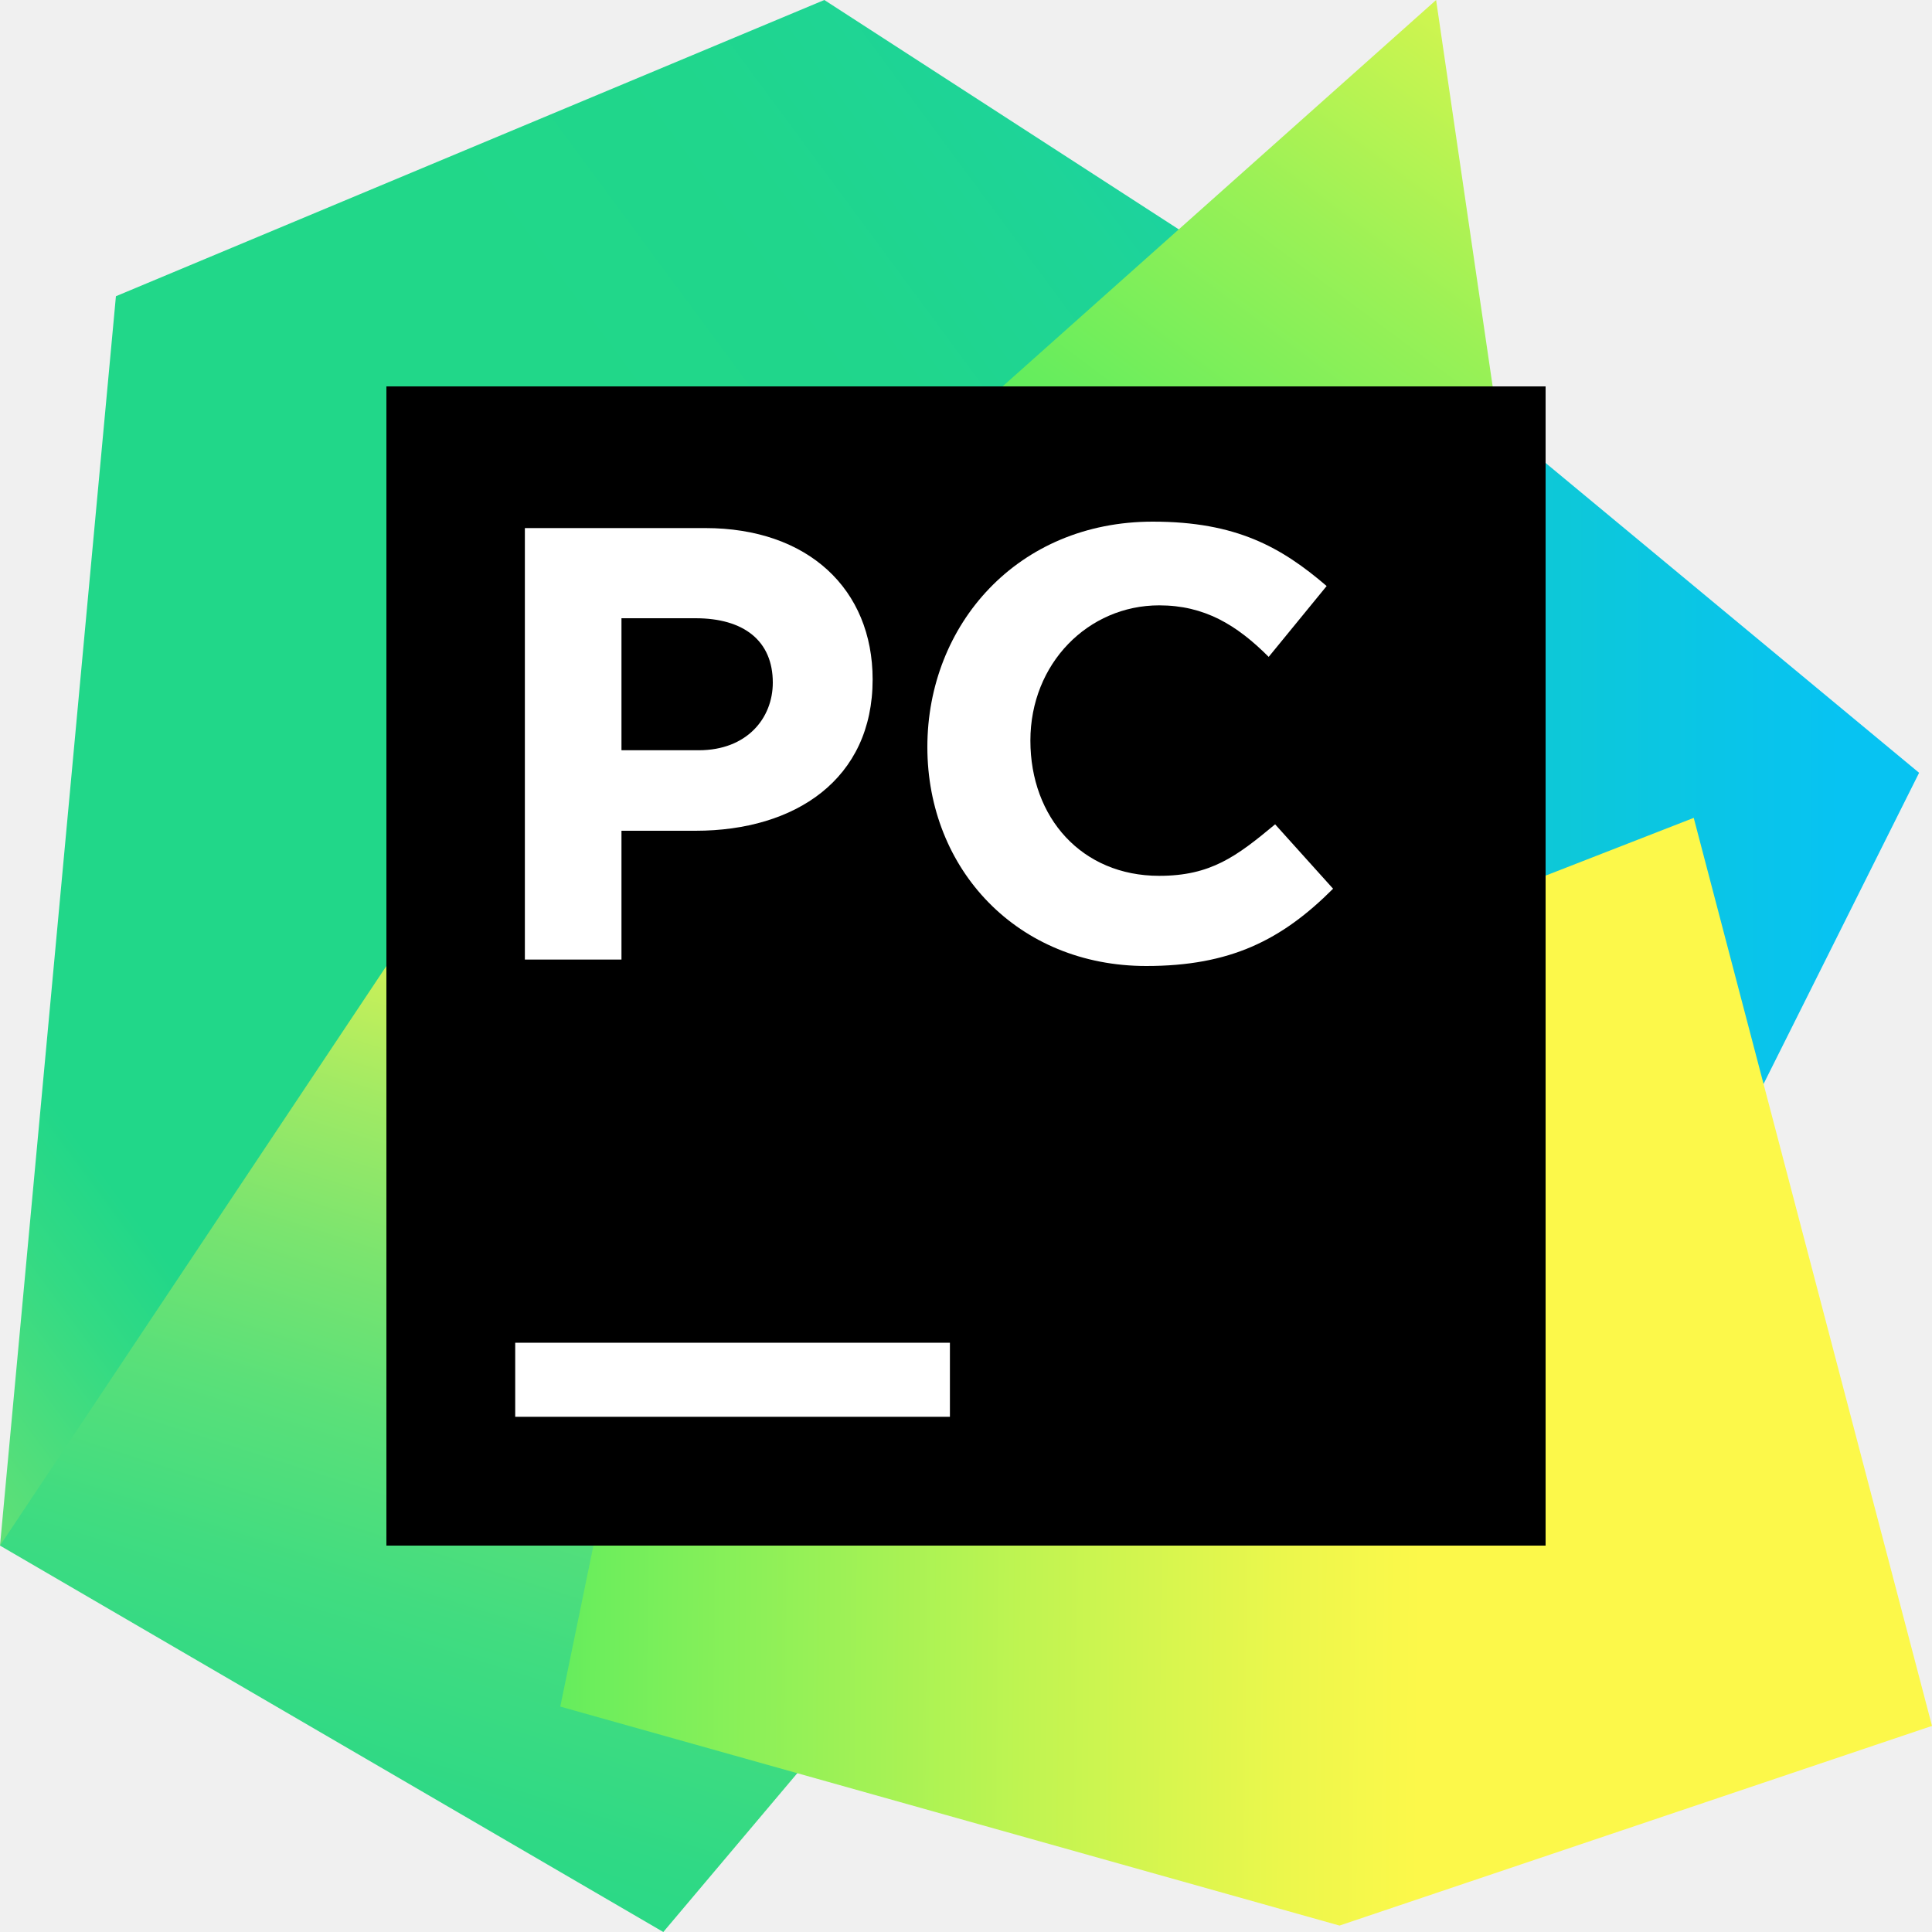
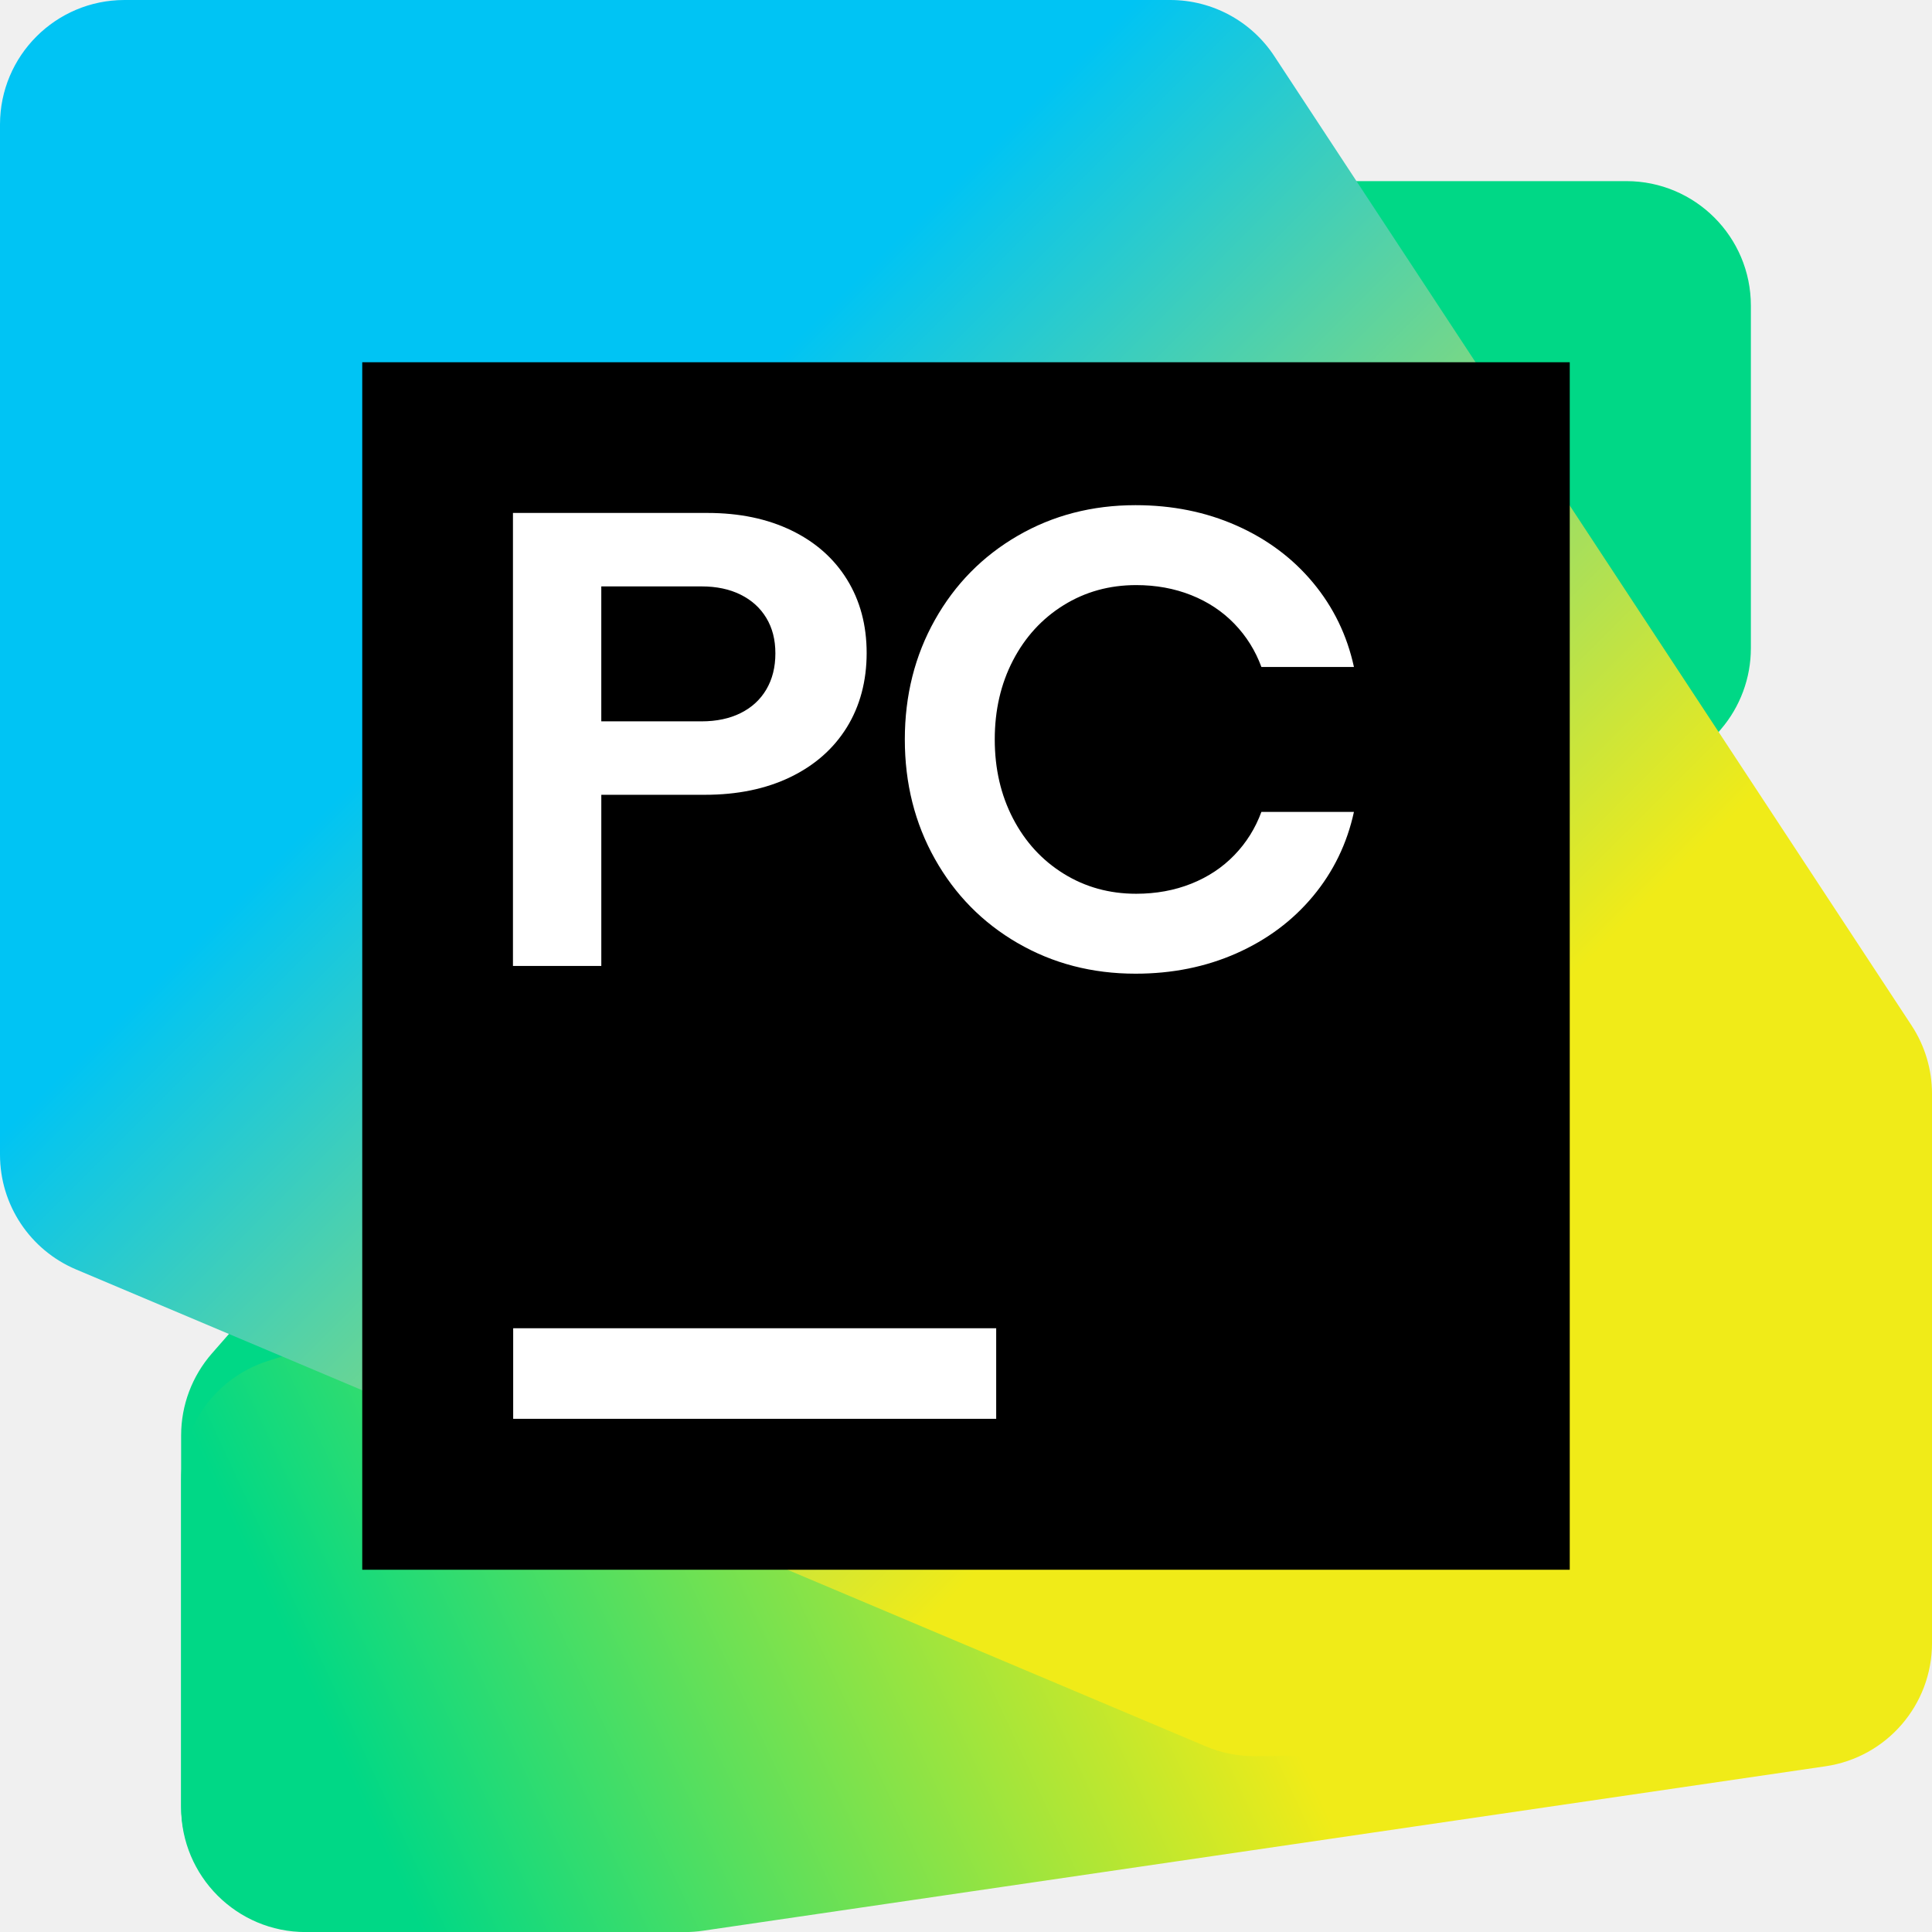
- <svg xmlns="http://www.w3.org/2000/svg" width="70" height="70" fill="none" viewBox="0 0 70 70">
+ <svg xmlns="http://www.w3.org/2000/svg" width="128" height="128" fill="none" viewBox="0 0 128 128">
  <defs>
-     <linearGradient id="a" x1="24.999" x2="66.656" y1="27.046" y2="27.046" gradientUnits="userSpaceOnUse">
-       <stop offset="0" stop-color="#21D789" />
-       <stop offset="1" stop-color="#07C3F2" />
+     <linearGradient id="a" x1="15.341" x2="122.251" y1="128.786" y2="79.219" gradientUnits="userSpaceOnUse">
+       <stop offset=".1" stop-color="#00D886" />
+       <stop offset=".59" stop-color="#F0EB18" />
    </linearGradient>
-     <linearGradient id="b" x1="-24.559" x2="61.22" y1="59.081" y2="-4.241" gradientUnits="userSpaceOnUse">
-       <stop offset="0.011" stop-color="#FCF84A" />
-       <stop offset="0.112" stop-color="#A7EB62" />
-       <stop offset="0.206" stop-color="#5FE077" />
-       <stop offset="0.273" stop-color="#32DA84" />
-       <stop offset="0.306" stop-color="#21D789" />
-       <stop offset="0.577" stop-color="#21D789" />
-       <stop offset="0.597" stop-color="#21D789" />
-       <stop offset="0.686" stop-color="#20D68C" />
-       <stop offset="0.763" stop-color="#1ED497" />
-       <stop offset="0.835" stop-color="#19D1A9" />
-       <stop offset="0.904" stop-color="#13CCC2" />
-       <stop offset="0.971" stop-color="#0BC6E1" />
-       <stop offset="1" stop-color="#07C3F2" />
-     </linearGradient>
-     <linearGradient id="c" x1="9.33" x2="23.637" y1="77.654" y2="32.76" gradientUnits="userSpaceOnUse">
-       <stop offset="0" stop-color="#21D789" />
-       <stop offset="0.16" stop-color="#24D888" />
-       <stop offset="0.298" stop-color="#2FD985" />
-       <stop offset="0.427" stop-color="#41DC80" />
-       <stop offset="0.552" stop-color="#5AE079" />
-       <stop offset="0.673" stop-color="#7AE46F" />
-       <stop offset="0.791" stop-color="#A1EA64" />
-       <stop offset="0.904" stop-color="#CFF157" />
-       <stop offset="1" stop-color="#FCF84A" />
-     </linearGradient>
-     <linearGradient id="d" x1="28.275" x2="59.409" y1="38.623" y2="-3.236" gradientUnits="userSpaceOnUse">
-       <stop offset="0" stop-color="#21D789" />
-       <stop offset="0.093" stop-color="#23D986" />
-       <stop offset="0.172" stop-color="#2ADE7B" />
-       <stop offset="0.247" stop-color="#36E669" />
-       <stop offset="0.271" stop-color="#3BEA62" />
-       <stop offset="0.35" stop-color="#47EB61" />
-       <stop offset="0.494" stop-color="#67ED5D" />
-       <stop offset="0.686" stop-color="#9AF156" />
-       <stop offset="0.915" stop-color="#E0F64D" />
-       <stop offset="1" stop-color="#FCF84A" />
-     </linearGradient>
-     <linearGradient id="e" x1="75.889" x2="13.158" y1="43.95" y2="43.369" gradientUnits="userSpaceOnUse">
-       <stop offset="0.387" stop-color="#FCF84A" />
-       <stop offset="0.463" stop-color="#ECF74C" />
-       <stop offset="0.611" stop-color="#C1F451" />
-       <stop offset="0.815" stop-color="#7EEF5A" />
-       <stop offset="1" stop-color="#3BEA62" />
+     <linearGradient id="b" x1="119.866" x2="2.674" y1="119.352" y2="2.16" gradientUnits="userSpaceOnUse">
+       <stop offset=".3" stop-color="#F0EB18" />
+       <stop offset=".7" stop-color="#00C4F4" />
    </linearGradient>
  </defs>
-   <path fill="url(#a)" d="M49 10.967L69.533 28L62.067 42.934L49.933 39.667H39.2L49 10.967Z" />
-   <path fill="url(#b)" d="M28.467 22.167L24.5 42.933L24.033 50.167L14.233 54.6L0 56L4.2 10.733L29.867 0L45.733 10.267L28.467 22.167Z" />
-   <path fill="url(#c)" d="M28.467 22.167L30.333 62.533L24.033 70L0 56L19.6 26.6L28.467 22.167Z" />
-   <path fill="url(#d)" d="M54.833 19.133H30.567L52.033 0L54.833 19.133Z" />
-   <path fill="url(#e)" d="M70 62.533L48.533 69.767L20.3 61.833L28.467 22.167L31.733 19.133L49 17.5L47.6 35L61.367 29.633L70 62.533Z" />
-   <g>
-     <path fill="#000000" d="M56 14H14V56H56V14Z" />
-     <path fill="#FFFFFF" d="M19.133 19.133H25.55C29.283 19.133 31.617 21.35 31.617 24.617C31.617 28.233 28.817 30.1 25.2 30.1H22.517V34.767H19.017V19.133H19.133ZM25.317 27.183C27.067 27.183 28 26.017 28 24.733C28 23.217 26.95 22.4 25.2 22.4H22.517V27.183H25.317Z" />
-     <path fill="#FFFFFF" d="M33.6 27.067C33.6 22.633 36.867 18.9 41.767 18.9C44.8 18.9 46.433 19.833 48.067 21.233L45.967 23.8C44.8 22.633 43.633 21.933 42 21.933C39.433 21.933 37.333 24.033 37.333 26.833C37.333 29.633 39.2 31.733 42 31.733C43.867 31.733 44.8 31.033 46.2 29.867L48.3 32.2C46.433 34.067 44.567 35 41.533 35C36.867 35 33.6 31.5 33.6 27.067Z" />
-     <path fill="#FFFFFF" d="M34.417 48.65H18.667V51.333H34.417V48.65Z" />
-   </g>
+   <path fill="#00D886" d="M12 95.1v24.518c0 4.607 3.774 8.322 8.381 8.248l22.086-.352c2.362-.038 4.595-1.086 6.133-2.88l65.414-76.317c1.281-1.495 1.986-3.4 1.986-5.369V20.25c0-4.556-3.694-8.25-8.25-8.25H85.744c-2.379 0-4.643 1.028-6.209 2.817l-65.494 74.85C12.725 91.171 12 93.101 12 95.1Z" />
+   <path fill="url(#a)" d="M12 98.03v21.724c0 4.556 3.694 8.25 8.25 8.25h25.131c.4 0 .8-.029 1.196-.088l74.371-10.896c4.051-.594 7.053-4.069 7.053-8.162V78.062c0-4.558-3.695-8.251-8.252-8.25l-37.009.009c-.851 0-1.698.133-2.507.391L17.741 90.17c-3.419 1.093-5.74 4.27-5.74 7.859L12 98.03Z" />
+   <path fill="url(#b)" d="M0 8.25v68.255c0 3.316 1.986 6.31 5.041 7.6L79.884 115.7c1.036.437 2.151.659 3.276.649l36.657-.3c4.53-.038 8.183-3.72 8.183-8.25V72.468c0-1.611-.471-3.186-1.356-4.532L84.426 3.719C82.9 1.397 80.31 0 77.532 0H8.25C3.694 0 0 3.694 0 8.25Z" />
+   <path fill="#000" d="M104 24H24v80h80V24Z" />
+   <path fill="#fff" d="M66 88H34v6h32v-6Z" />
+   <path fill="#fff" d="M33.986 33.984h12.884c2.115 0 3.969.386 5.562 1.157 1.594.771 2.822 1.857 3.688 3.259.865 1.401 1.298 3.022 1.298 4.866 0 1.844-.44 3.516-1.319 4.931-.879 1.415-2.126 2.511-3.741 3.291-1.615.779-3.501 1.169-5.66 1.169h-6.86v11.34h-5.853V33.986l.001-.001Zm15.081 13.26c.736-.365 1.304-.886 1.704-1.565.4-.679.6-1.475.6-2.39s-.2-1.683-.6-2.348c-.4-.665-.969-1.179-1.704-1.544-.736-.365-1.597-.546-2.584-.546h-6.646v8.94h6.646c.986 0 1.847-.182 2.584-.546v-.001Z" />
+   <path fill="#fff" d="M67.428 62.485c-2.33-1.35-4.159-3.209-5.487-5.574-1.329-2.365-1.994-5.005-1.994-7.921 0-2.916.665-5.556 1.994-7.921 1.329-2.365 3.159-4.224 5.487-5.574 2.329-1.35 4.931-2.026 7.804-2.026 2.43 0 4.659.45 6.689 1.35 2.029.9 3.72 2.161 5.07 3.784 1.35 1.623 2.254 3.484 2.711 5.585H83.571c-.4-1.086-.996-2.04-1.79-2.862-.794-.821-1.748-1.454-2.862-1.897-1.115-.443-2.33-.665-3.645-.665-1.772 0-3.373.443-4.803 1.329-1.429.886-2.547 2.105-3.355 3.655-.807 1.551-1.211 3.297-1.211 5.241 0 1.944.404 3.691 1.211 5.241.807 1.551 1.926 2.769 3.355 3.655 1.429.886 3.03 1.329 4.803 1.329 1.315 0 2.53-.221 3.645-.665 1.115-.443 2.069-1.075 2.862-1.897.794-.821 1.39-1.776 1.79-2.862h6.131c-.458 2.101-1.361 3.962-2.711 5.585s-3.041 2.884-5.07 3.784c-2.03.9-4.259 1.35-6.689 1.35-2.873 0-5.474-.675-7.804-2.026v.005Z" />
</svg>
